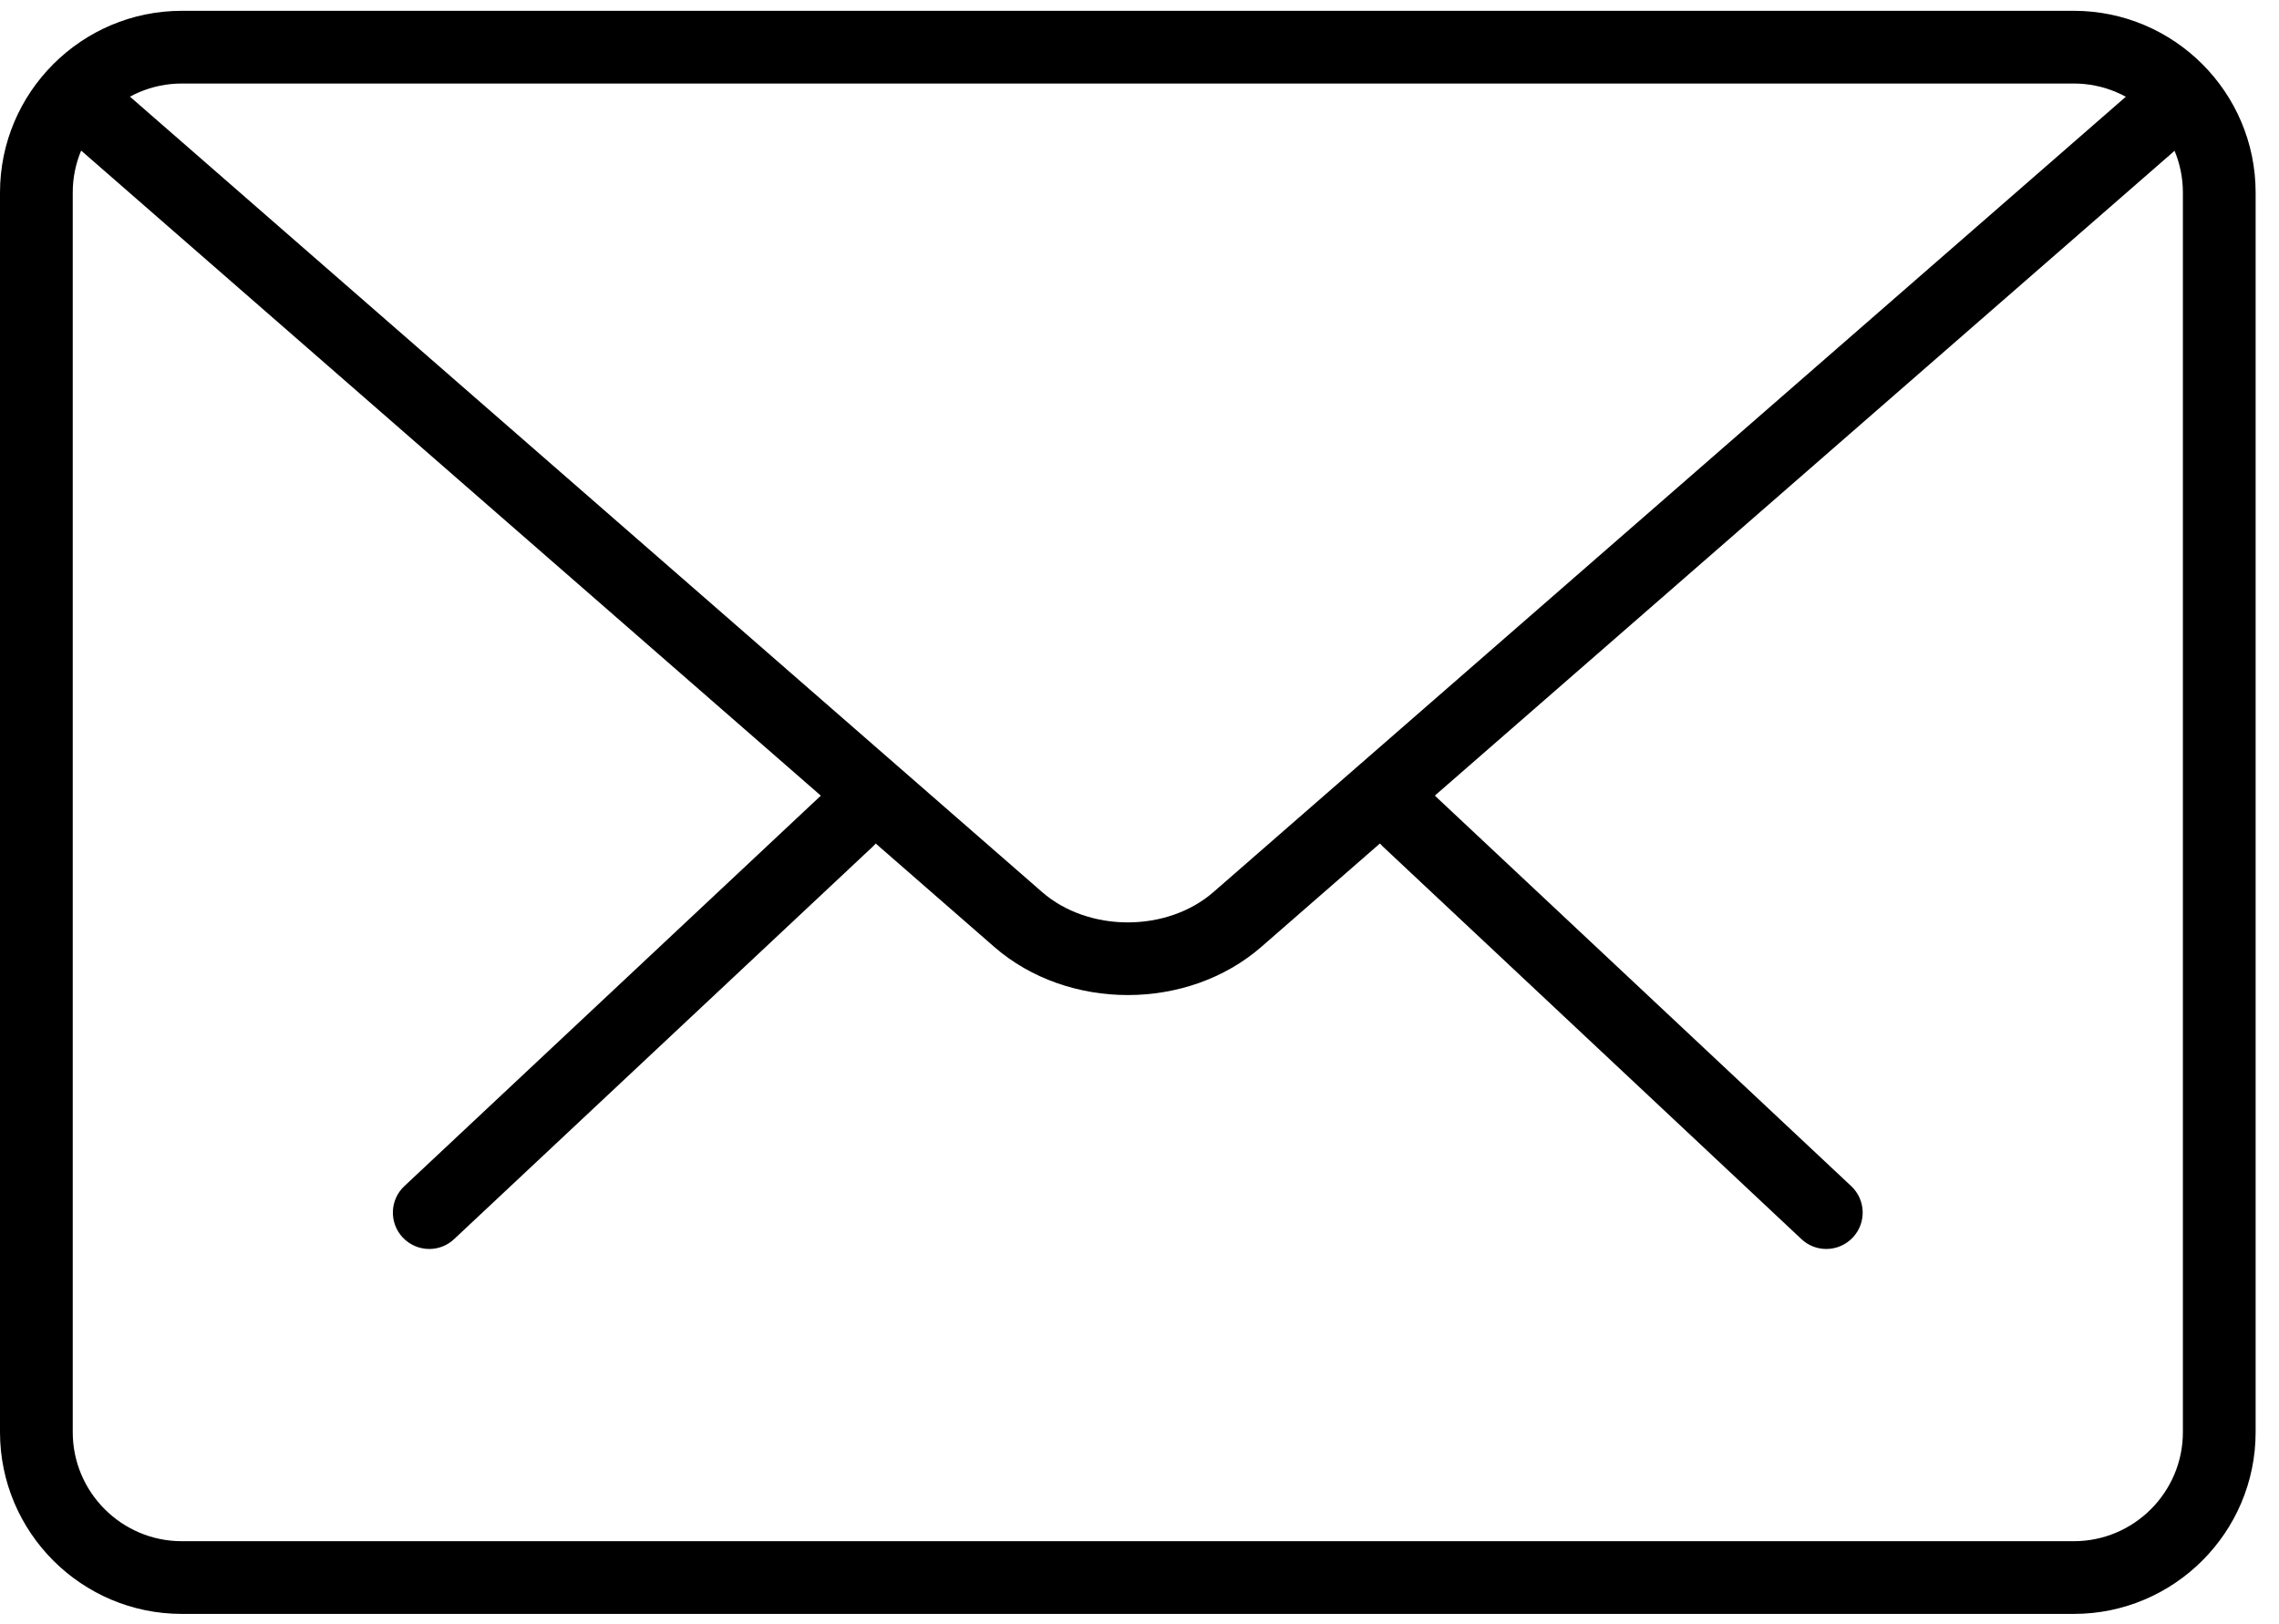
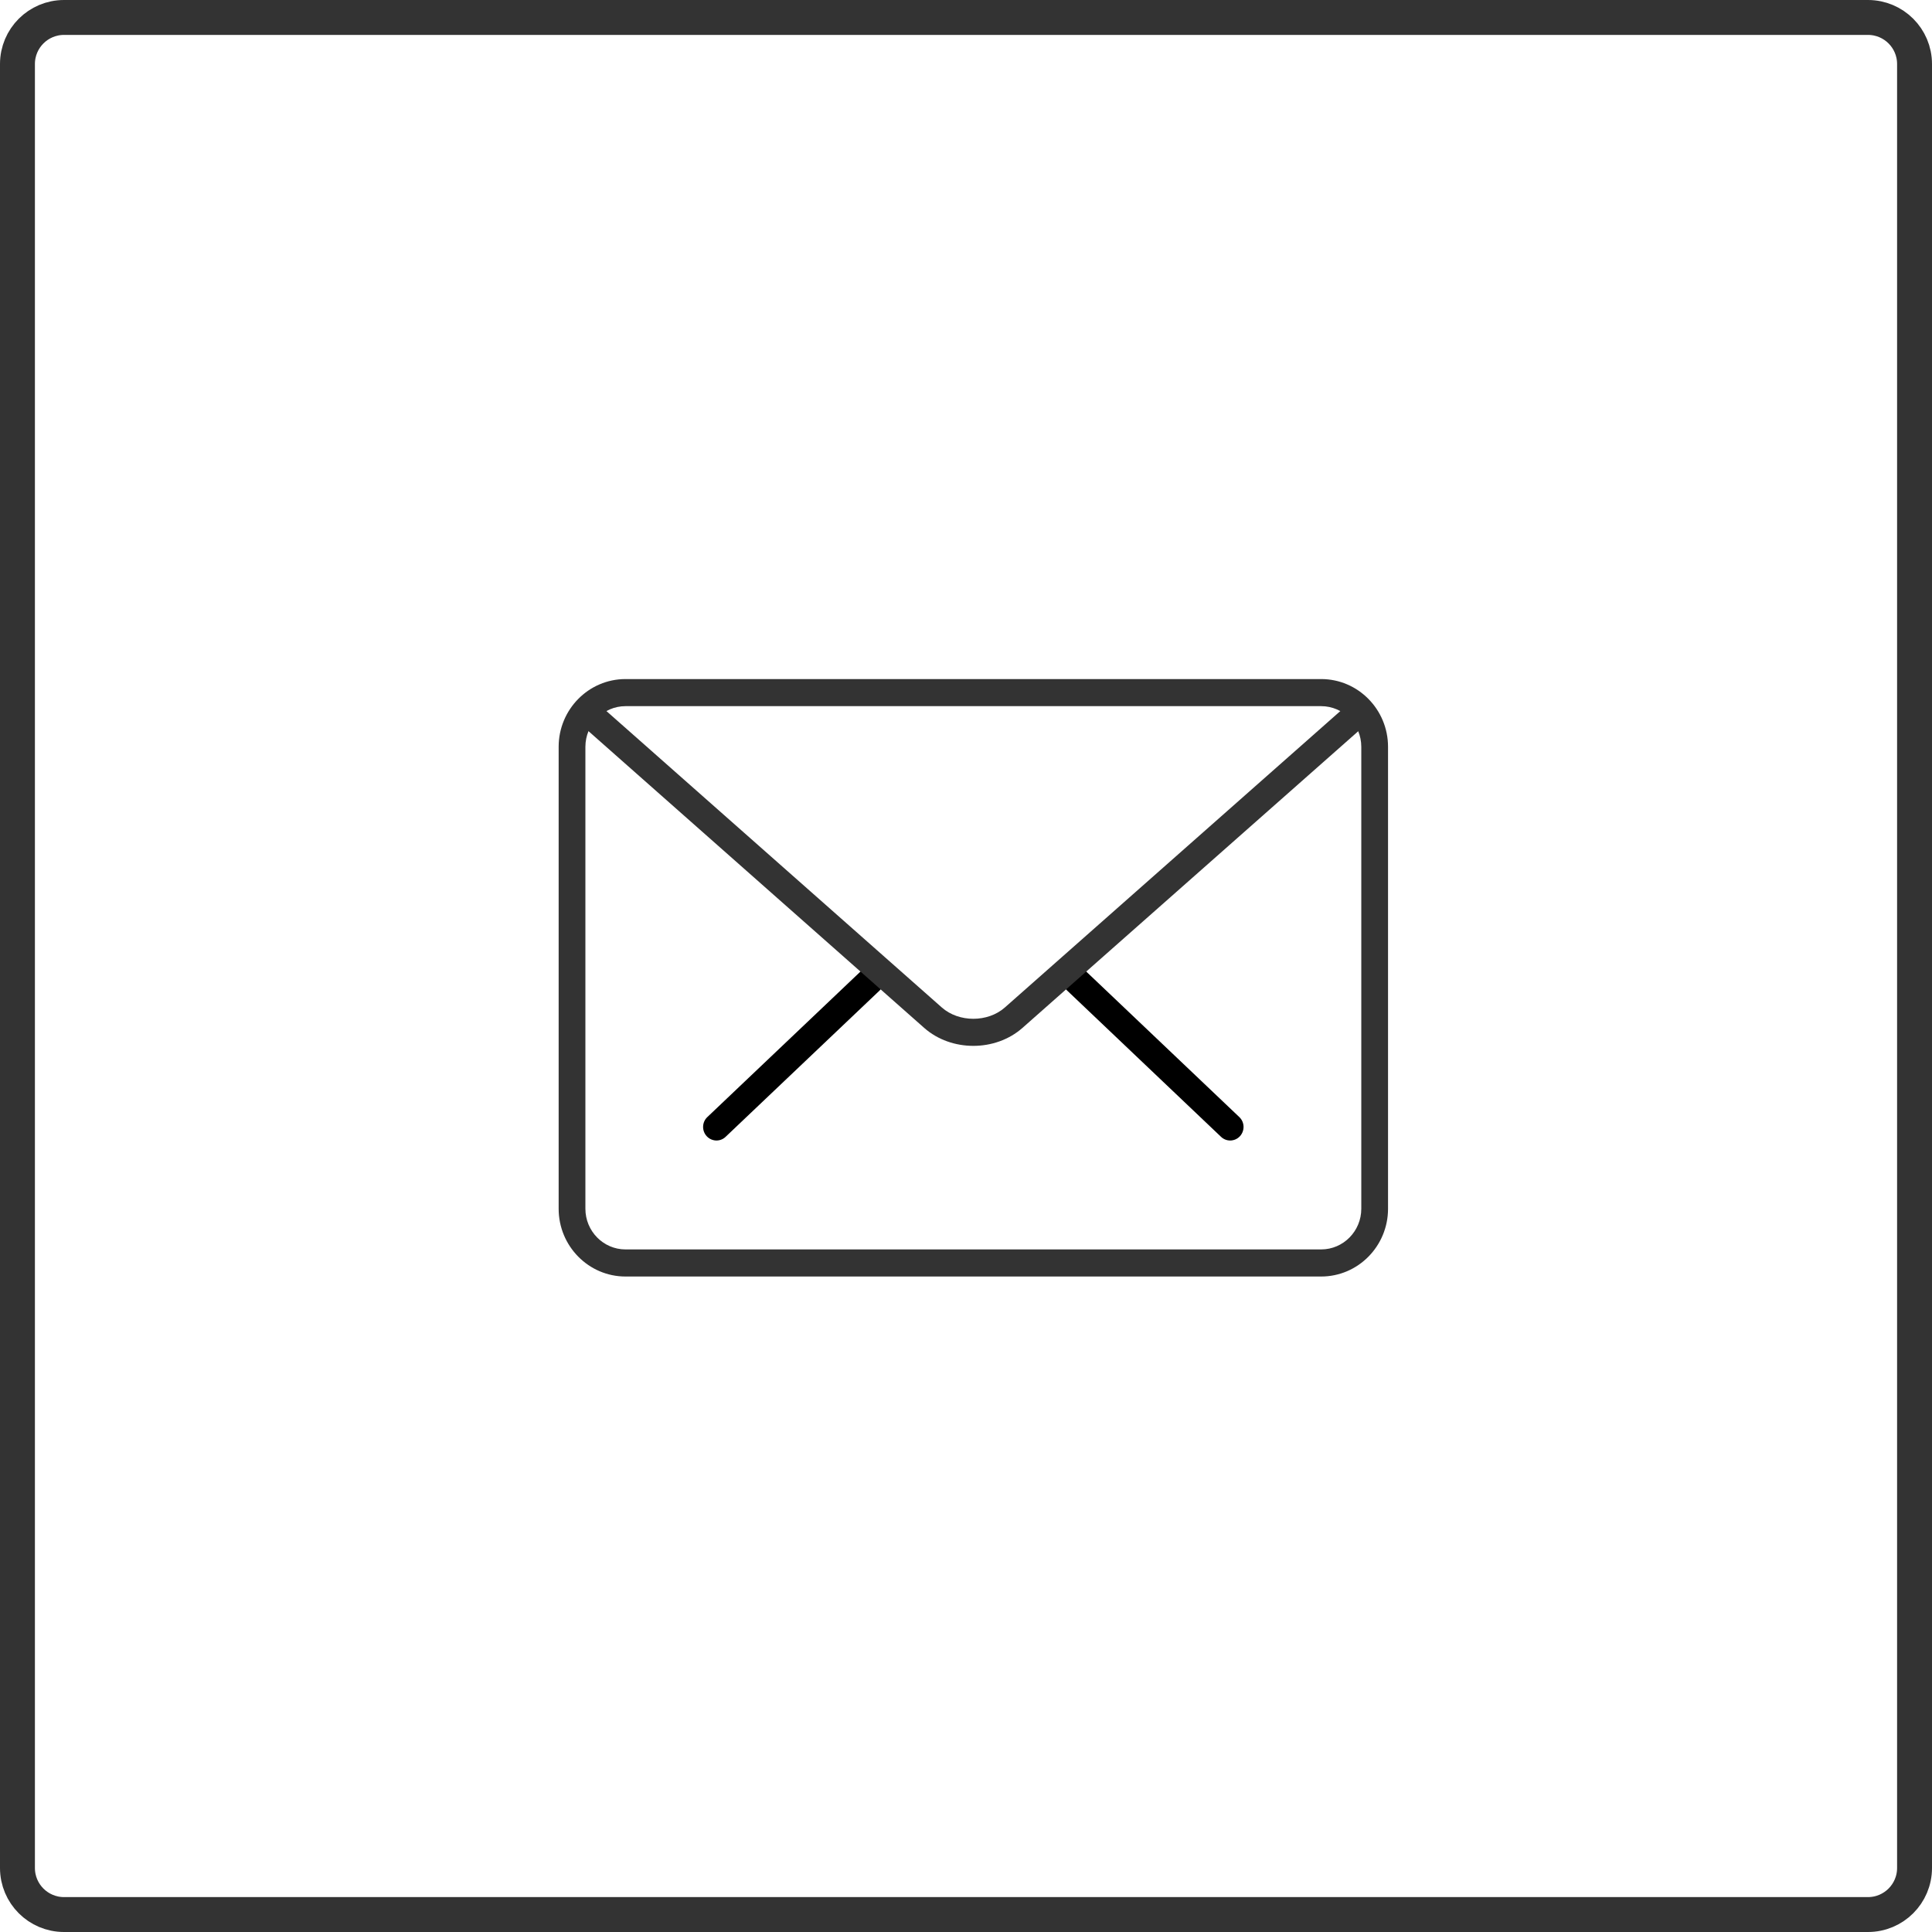
- <svg xmlns="http://www.w3.org/2000/svg" width="94px" height="67px" viewBox="0 0 94 67" version="1.1">
+ <svg xmlns="http://www.w3.org/2000/svg" width="83px" height="83px" viewBox="0 0 83 83" version="1.1">
  <defs />
  <g id="Page-1" stroke="none" stroke-width="1" fill="none" fill-rule="evenodd">
-     <g id="--copy" transform="translate(-454, -62)" fill="#000000" fill-rule="nonzero">
-       <g id="131155" transform="translate(454, 62)">
-         <g id="Group" transform="translate(15, 32)">
-           <path d="M60.327,19.53 C59.958,19.53 59.589,19.395 59.301,19.122 L42.039,2.928 C41.436,2.364 41.406,1.413 41.973,0.81 C42.54,0.201 43.485,0.174 44.094,0.744 L61.356,16.938 C61.959,17.502 61.989,18.453 61.422,19.056 C61.125,19.371 60.729,19.53 60.327,19.53 Z" id="Shape" />
-           <path d="M2.706,19.53 C2.307,19.53 1.908,19.371 1.611,19.056 C1.044,18.453 1.074,17.502 1.677,16.938 L18.945,0.744 C19.551,0.18 20.502,0.204 21.066,0.81 C21.633,1.413 21.603,2.364 21,2.928 L3.732,19.122 C3.444,19.395 3.075,19.53 2.706,19.53 Z" id="Shape" />
+     <g id="--copy" transform="translate(-423, -47)" fill-rule="nonzero">
+       <g id="Group-2" transform="translate(423, 47)">
+         <g id="131155" transform="translate(24, 29)">
+           <g id="Group" transform="translate(5.744681, 12.41791)" fill="#000000">
+             <path d="M23.104,7.579 C22.963,7.579 22.821,7.526 22.711,7.42 L16.1,1.136 C15.869,0.917 15.858,0.548 16.075,0.314 C16.292,0.078 16.654,0.068 16.887,0.289 L23.498,6.573 C23.729,6.792 23.74,7.161 23.523,7.395 C23.41,7.517 23.258,7.579 23.104,7.579 Z" id="Shape" />
+             <path d="M1.036,7.579 C0.884,7.579 0.731,7.517 0.617,7.395 C0.4,7.161 0.411,6.792 0.642,6.573 L7.256,0.289 C7.488,0.07 7.852,0.079 8.068,0.314 C8.285,0.548 8.273,0.917 8.043,1.136 L1.429,7.42 C1.319,7.526 1.178,7.579 1.036,7.579 Z" id="Shape" />
+           </g>
+           <path d="M32.758,25.84 L2.872,25.84 C1.289,25.84 0,24.535 0,22.929 L0,3.084 C0,1.478 1.289,0.173 2.872,0.173 L32.758,0.173 C34.342,0.173 35.631,1.478 35.631,3.084 L35.631,22.929 C35.631,24.535 34.342,25.84 32.758,25.84 Z M2.872,1.337 C1.922,1.337 1.149,2.121 1.149,3.084 L1.149,22.929 C1.149,23.892 1.922,24.676 2.872,24.676 L32.758,24.676 C33.709,24.676 34.482,23.892 34.482,22.929 L34.482,3.084 C34.482,2.121 33.709,1.337 32.758,1.337 L2.872,1.337 Z" id="Shape" fill="#333333" />
+           <path d="M17.815,15.931 C17.051,15.931 16.287,15.674 15.706,15.161 L0.954,2.121 C0.715,1.91 0.689,1.542 0.897,1.299 C1.108,1.057 1.469,1.035 1.708,1.243 L16.461,14.282 C17.195,14.93 18.436,14.93 19.169,14.282 L33.903,1.264 C34.141,1.053 34.503,1.076 34.714,1.32 C34.922,1.563 34.898,1.93 34.659,2.142 L19.925,15.16 C19.342,15.674 18.579,15.931 17.815,15.931 Z" id="Shape" fill="#333333" />
        </g>
-         <path d="M85.536,66.587 L7.5,66.587 C3.366,66.587 0,63.224 0,59.087 L0,7.946 C0,3.809 3.366,0.446 7.5,0.446 L85.536,0.446 C89.67,0.446 93.036,3.809 93.036,7.946 L93.036,59.087 C93.036,63.224 89.67,66.587 85.536,66.587 Z M7.5,3.446 C5.019,3.446 3,5.465 3,7.946 L3,59.087 C3,61.568 5.019,63.587 7.5,63.587 L85.536,63.587 C88.017,63.587 90.036,61.568 90.036,59.087 L90.036,7.946 C90.036,5.465 88.017,3.446 85.536,3.446 L7.5,3.446 Z" id="Shape" />
-         <path d="M46.518,41.054 C44.523,41.054 42.528,40.391 41.01,39.068 L2.49,5.465 C1.866,4.922 1.8,3.974 2.343,3.347 C2.892,2.723 3.837,2.666 4.461,3.203 L42.981,36.803 C44.898,38.474 48.138,38.474 50.052,36.803 L88.524,3.257 C89.145,2.714 90.09,2.774 90.642,3.401 C91.185,4.028 91.122,4.973 90.498,5.519 L52.026,39.065 C50.505,40.391 48.513,41.054 46.518,41.054 Z" id="Shape" />
+         <rect id="Rectangle-2-Copy-3" stroke="#333333" stroke-width="1.5" x="0.75" y="0.75" width="81.5" height="81.5" rx="2" />
      </g>
    </g>
  </g>
</svg>
